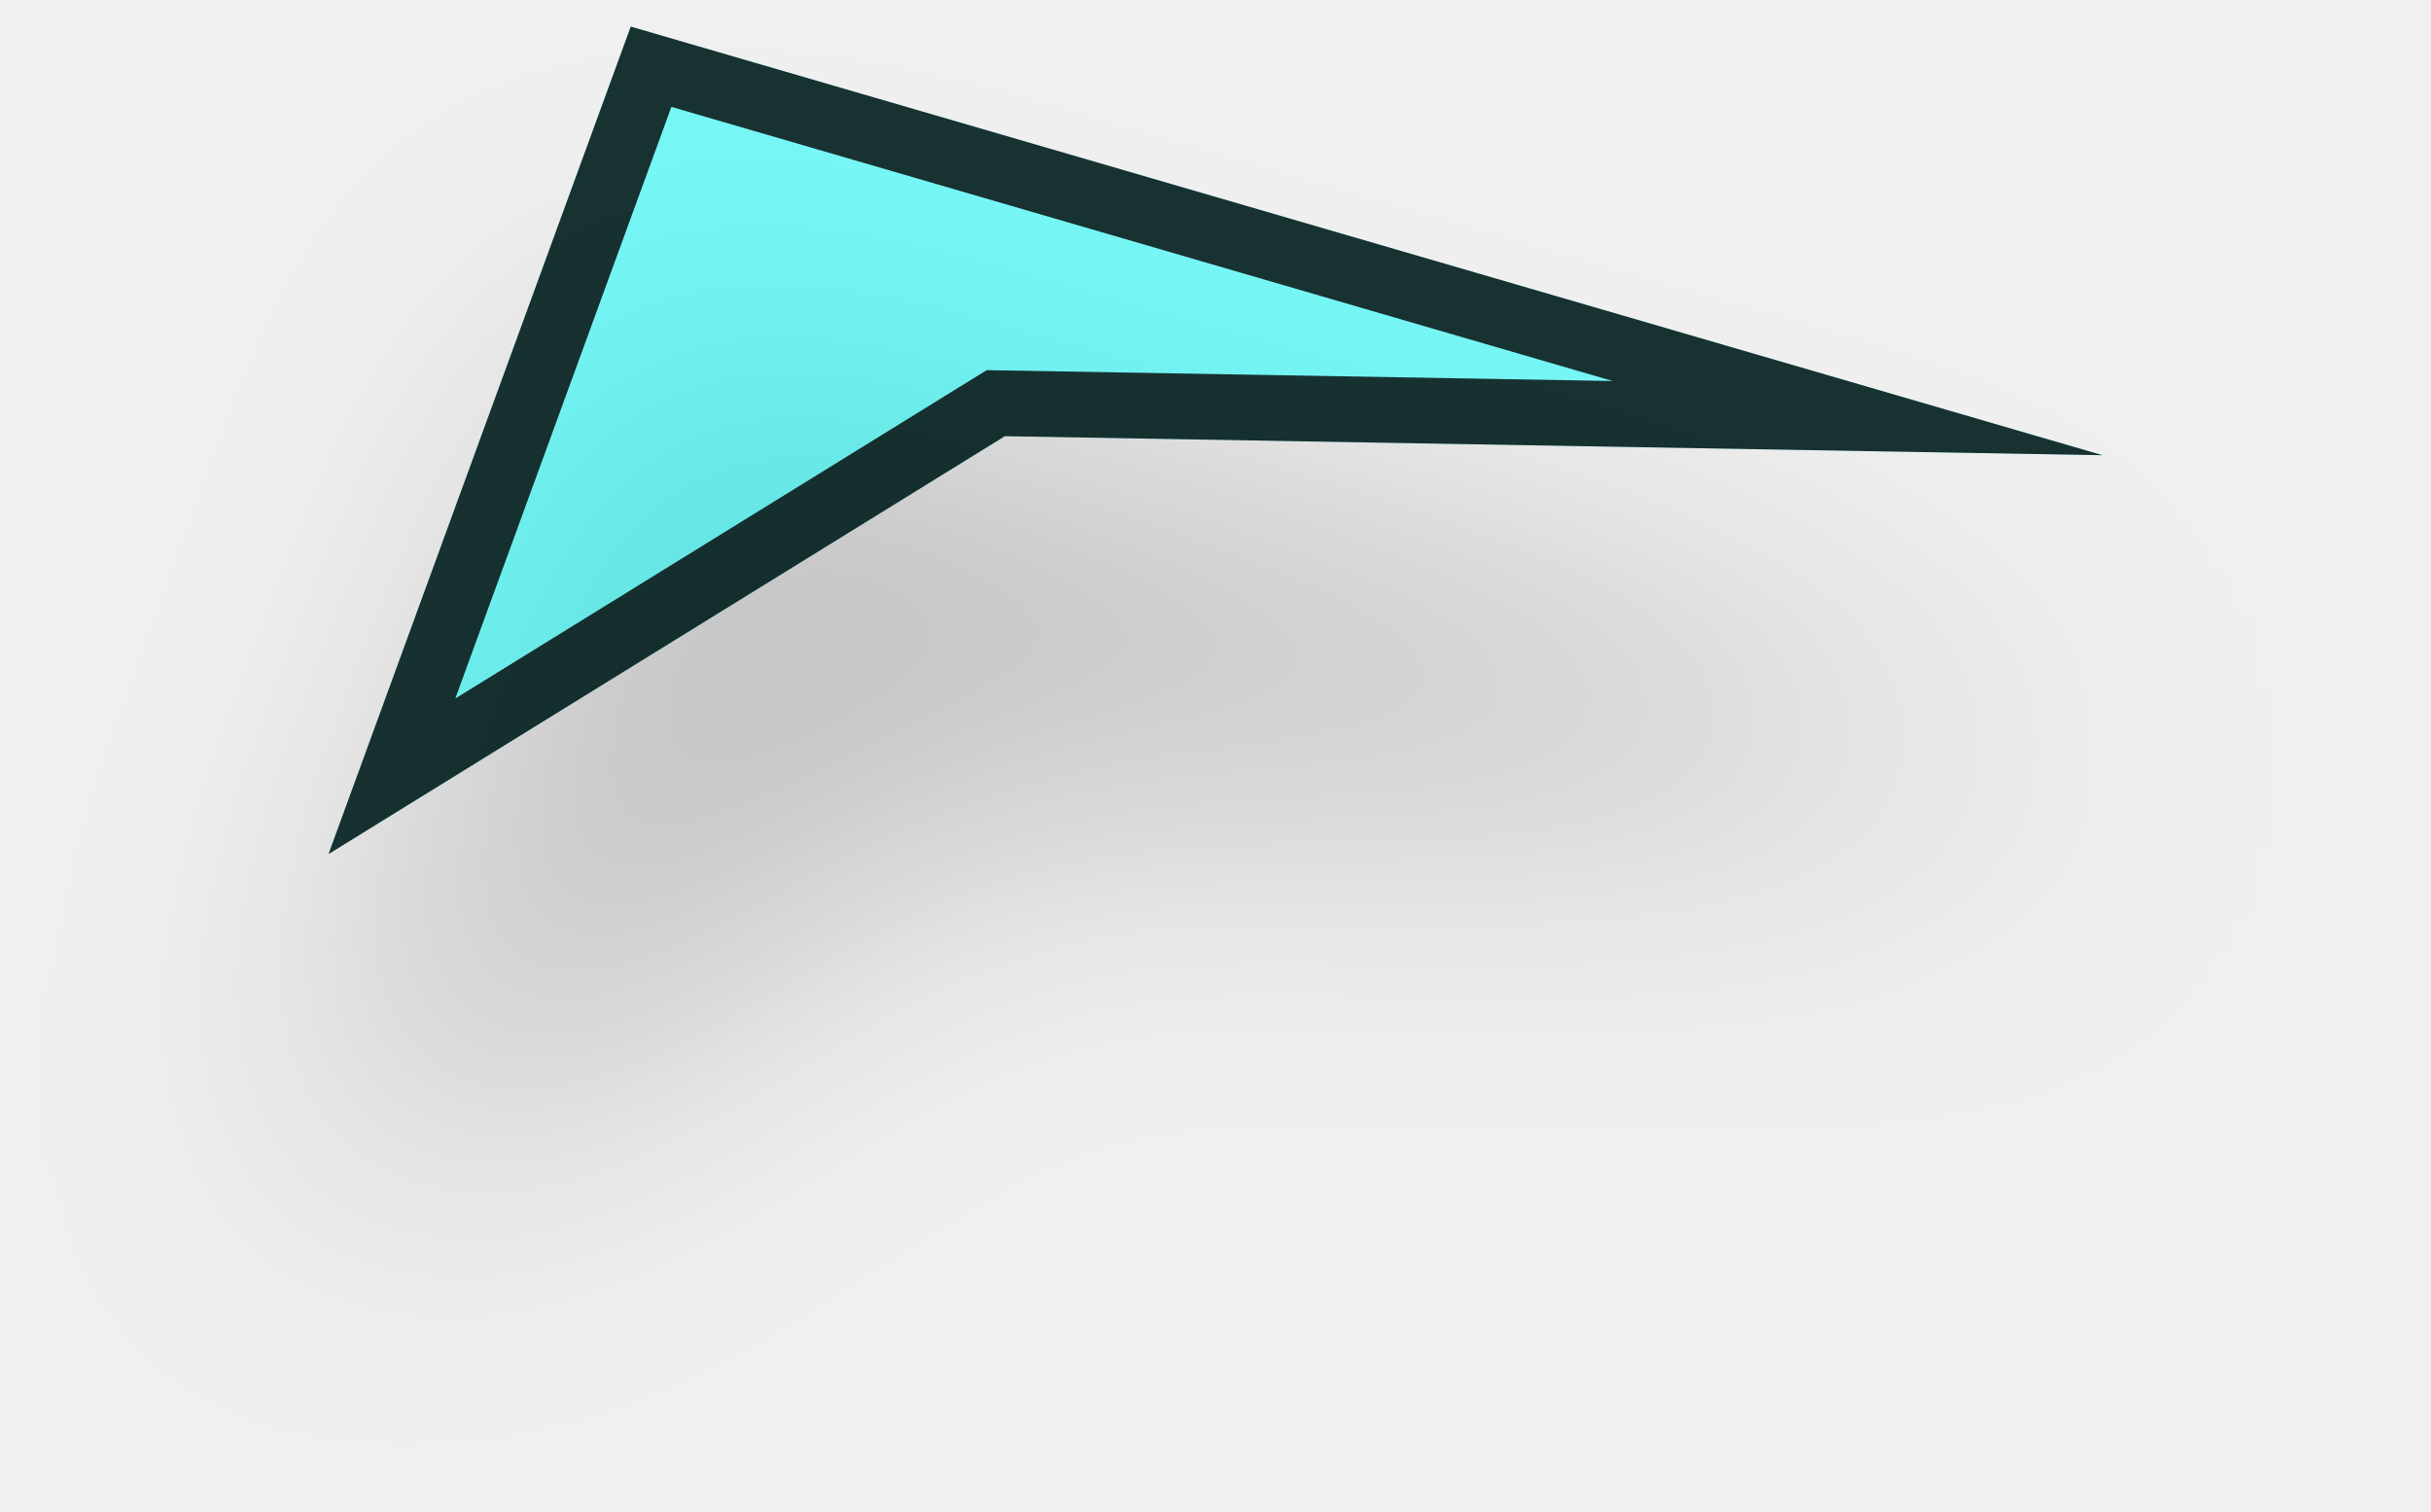
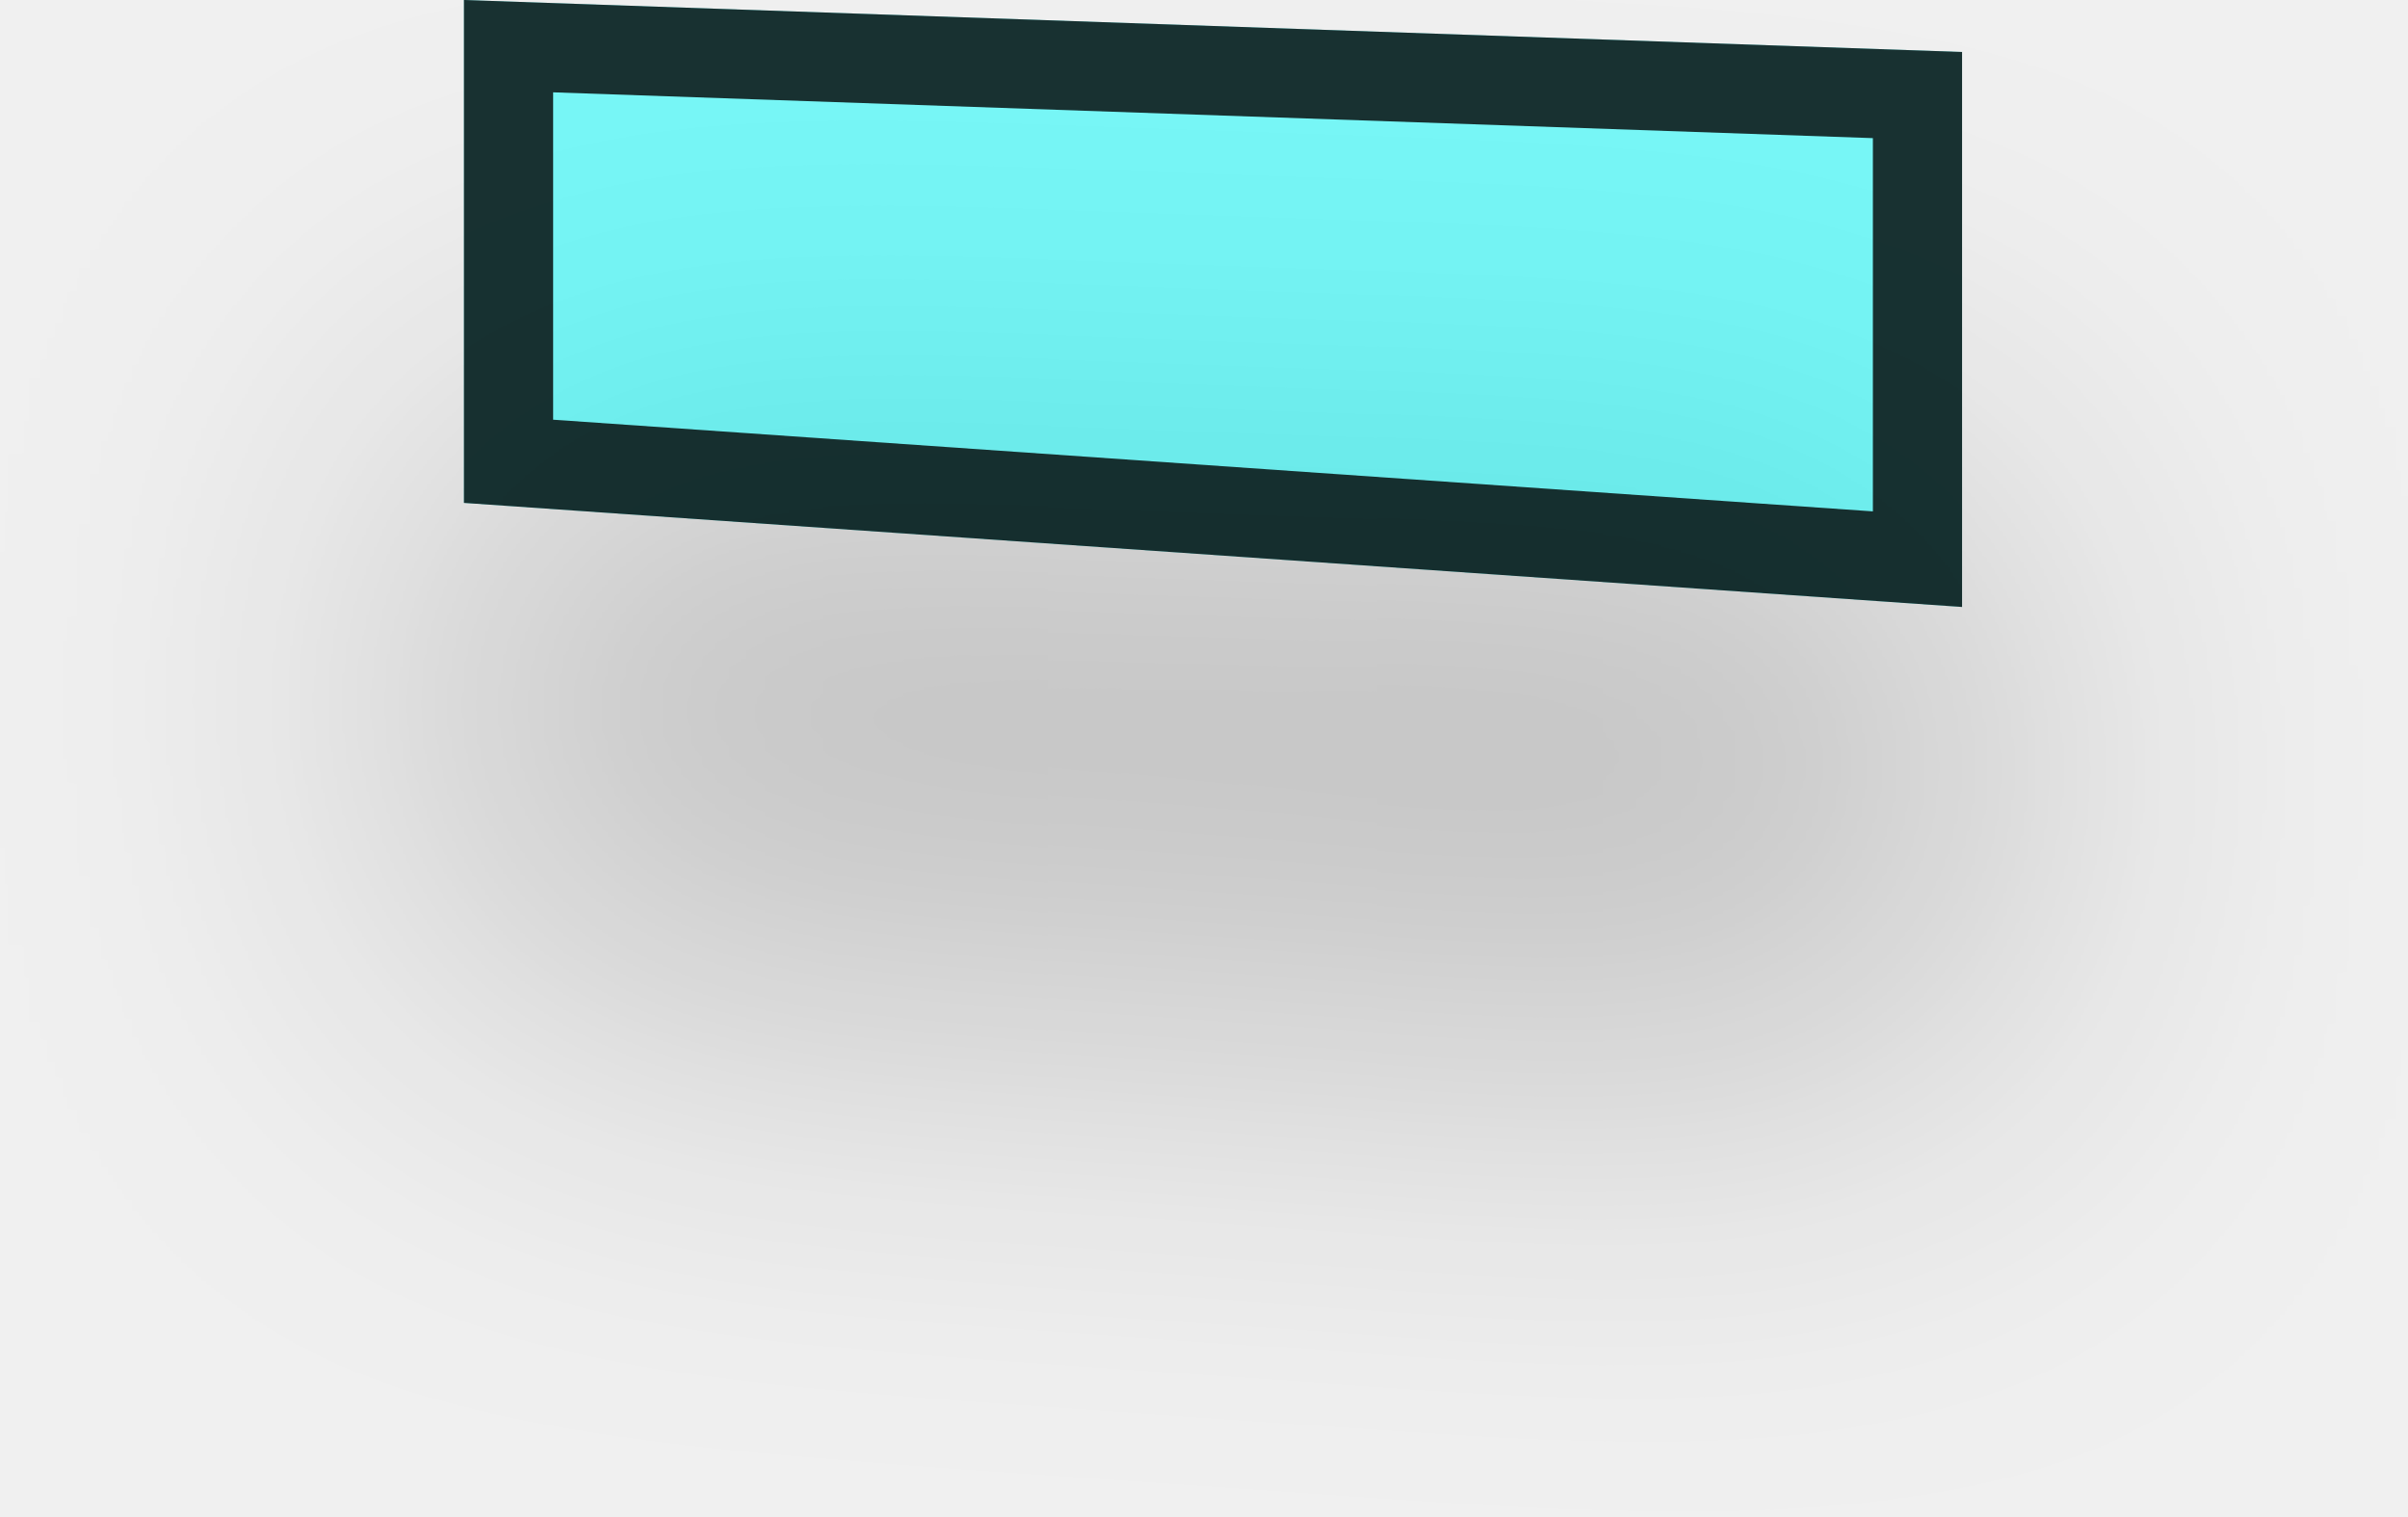
- <svg xmlns="http://www.w3.org/2000/svg" xmlns:xlink="http://www.w3.org/1999/xlink" version="1.1" width="37px" height="23px">
+ <svg xmlns="http://www.w3.org/2000/svg" xmlns:xlink="http://www.w3.org/1999/xlink" version="1.1" width="27px" height="17px">
  <defs>
-     <mask fill="white" id="clip503">
-       <path d="M 0 13  L 4.6 0.405  L 27 6.929  L 10.294 6.639  L 0 13  Z " fill-rule="evenodd" />
+     <mask fill="white" id="clip757">
+       <path d="M 0.202 5.639  L 0.202 0  L 17 0.583  L 17 6.806  L 0.202 5.639  Z " fill-rule="evenodd" />
    </mask>
-     <filter x="119px" y="499px" width="37px" height="23px" filterUnits="userSpaceOnUse" id="filter504">
+     <filter x="129px" y="505px" width="27px" height="17px" filterUnits="userSpaceOnUse" id="filter758">
      <feOffset dx="0" dy="5" in="SourceAlpha" result="shadowOffsetInner" />
      <feGaussianBlur stdDeviation="2.5" in="shadowOffsetInner" result="shadowGaussian" />
      <feComposite in2="shadowGaussian" operator="atop" in="SourceAlpha" result="shadowComposite" />
      <feColorMatrix type="matrix" values="0 0 0 0 0  0 0 0 0 0  0 0 0 0 0  0 0 0 0.349 0  " in="shadowComposite" />
    </filter>
-     <g id="widget505">
-       <path d="M 0 13  L 4.6 0.405  L 27 6.929  L 10.294 6.639  L 0 13  Z " fill-rule="nonzero" fill="#00ffff" stroke="none" fill-opacity="0.498" transform="matrix(1 0 0 1 124 499 )" />
-       <path d="M 0 13  L 4.6 0.405  L 27 6.929  L 10.294 6.639  L 0 13  Z " stroke-width="2" stroke="#000000" fill="none" stroke-opacity="0.8" transform="matrix(1 0 0 1 124 499 )" mask="url(#clip503)" />
+     <g id="widget759">
+       <path d="M 0.202 5.639  L 0.202 0  L 17 0.583  L 17 6.806  L 0.202 5.639  Z " fill-rule="nonzero" fill="#00ffff" stroke="none" fill-opacity="0.498" transform="matrix(1 0 0 1 134 505 )" />
+       <path d="M 0.202 5.639  L 0.202 0  L 17 0.583  L 17 6.806  L 0.202 5.639  Z " stroke-width="2" stroke="#000000" fill="none" stroke-opacity="0.8" transform="matrix(1 0 0 1 134 505 )" mask="url(#clip757)" />
    </g>
  </defs>
-   <g transform="matrix(1 0 0 1 -119 -499 )">
-     <use xlink:href="#widget505" filter="url(#filter504)" />
-     <use xlink:href="#widget505" />
+   <g transform="matrix(1 0 0 1 -129 -505 )">
+     <use xlink:href="#widget759" filter="url(#filter758)" />
+     <use xlink:href="#widget759" />
  </g>
</svg>
